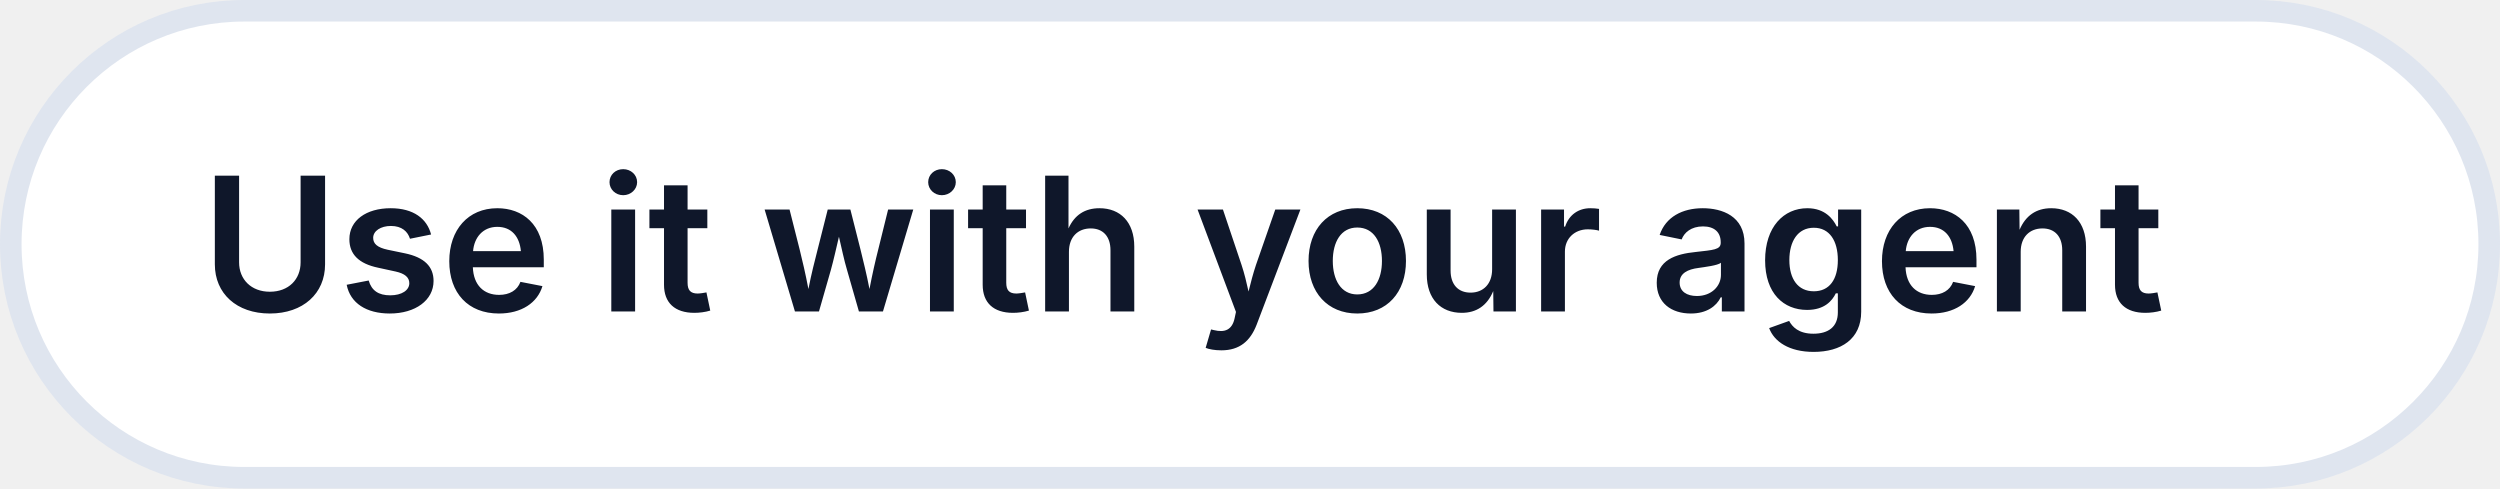
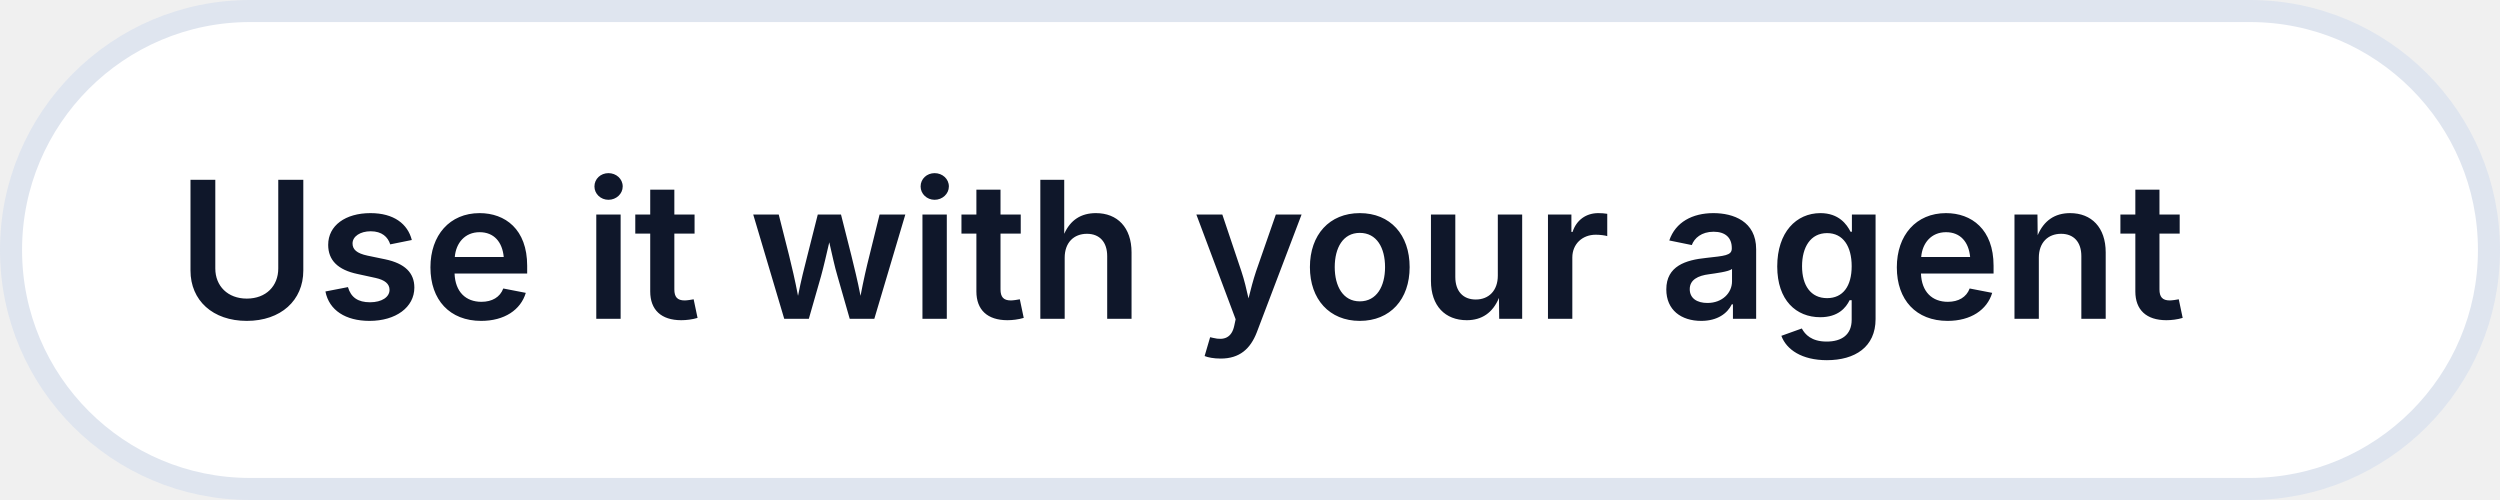
- <svg xmlns="http://www.w3.org/2000/svg" width="174" height="34" viewBox="0 0 174 34" role="img" aria-label="Use it with your agent" data-readme-component="button">
+ <svg xmlns="http://www.w3.org/2000/svg" width="170" height="34" viewBox="0 0 170 34" role="img" aria-label="Use it with your agent" data-readme-component="button">
  <defs>
    <linearGradient id="kb" x2="1" y2="0">
      <stop stop-color="#0284c7" />
      <stop offset=".55" stop-color="#0891b2" />
      <stop offset="1" stop-color="#14b8a6" />
    </linearGradient>
    <linearGradient id="kbd" x2="1" y2="1">
      <stop stop-color="#0284c7" />
      <stop offset=".55" stop-color="#0891b2" />
      <stop offset="1" stop-color="#14b8a6" />
    </linearGradient>
  </defs>
  <style>text{font-family:'Segoe UI',-apple-system,BlinkMacSystemFont,'Helvetica Neue',Inter,Arial,sans-serif}@media (prefers-reduced-motion:reduce){*{animation:none!important}}</style>
  <clipPath id="pill">
-     <rect width="174" height="34" rx="17" />
+     <rect width="170" height="34" rx="17" />
  </clipPath>
-   <rect x=".75" y=".75" width="172.5" height="32.5" rx="16.25" fill="#ffffff" stroke="#dfe5ef" stroke-width="1.5" />
-   <path d="M17 33.25h140" stroke="url(#kb)" stroke-width="1.5" opacity=".7" />
-   <text x="14" y="21.68" font-size="13" font-weight="600" fill="#0f172a" text-anchor="start">Use it with your agent</text>
+   <rect x=".75" y=".75" width="168.5" height="32.5" rx="16.25" fill="#ffffff" stroke="#dfe5ef" stroke-width="1.5" />
+   <path d="M17 33.25h136" stroke="url(#kb)" stroke-width="1.5" opacity=".7" />
+   <text x="12" y="21.68" font-size="13" font-weight="600" fill="#0f172a" text-anchor="start">Use it with your agent</text>
</svg>
